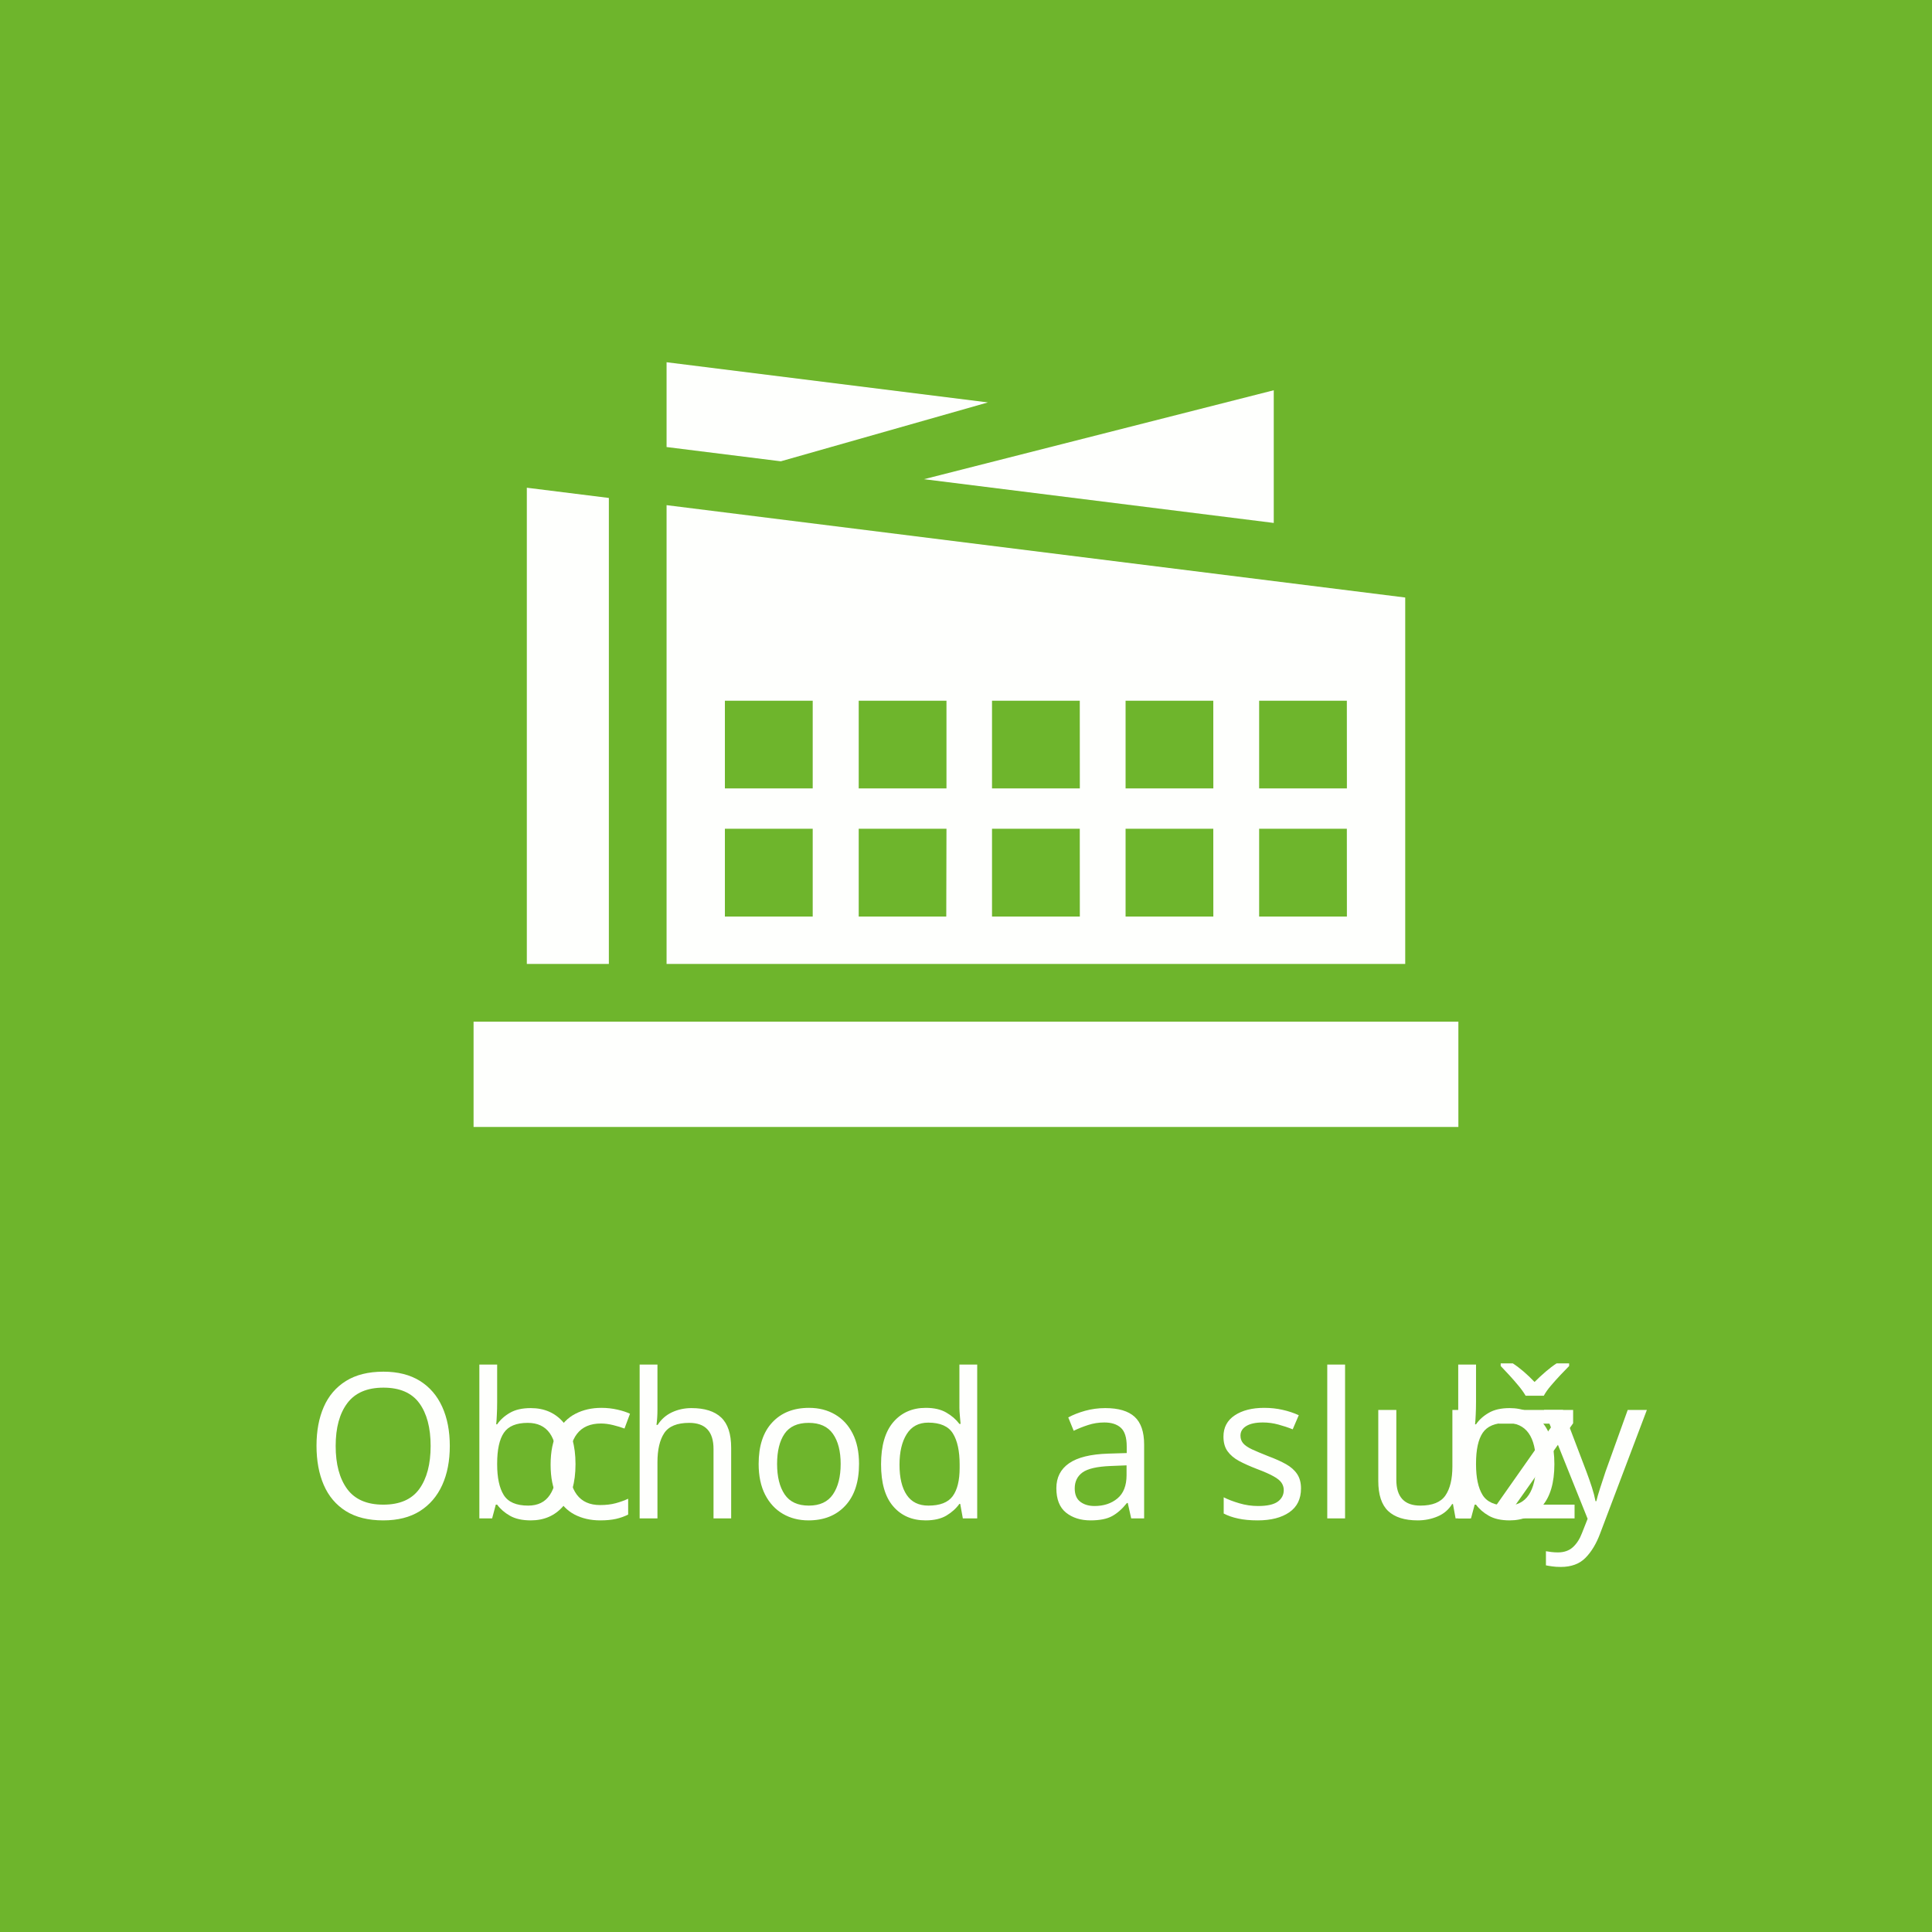
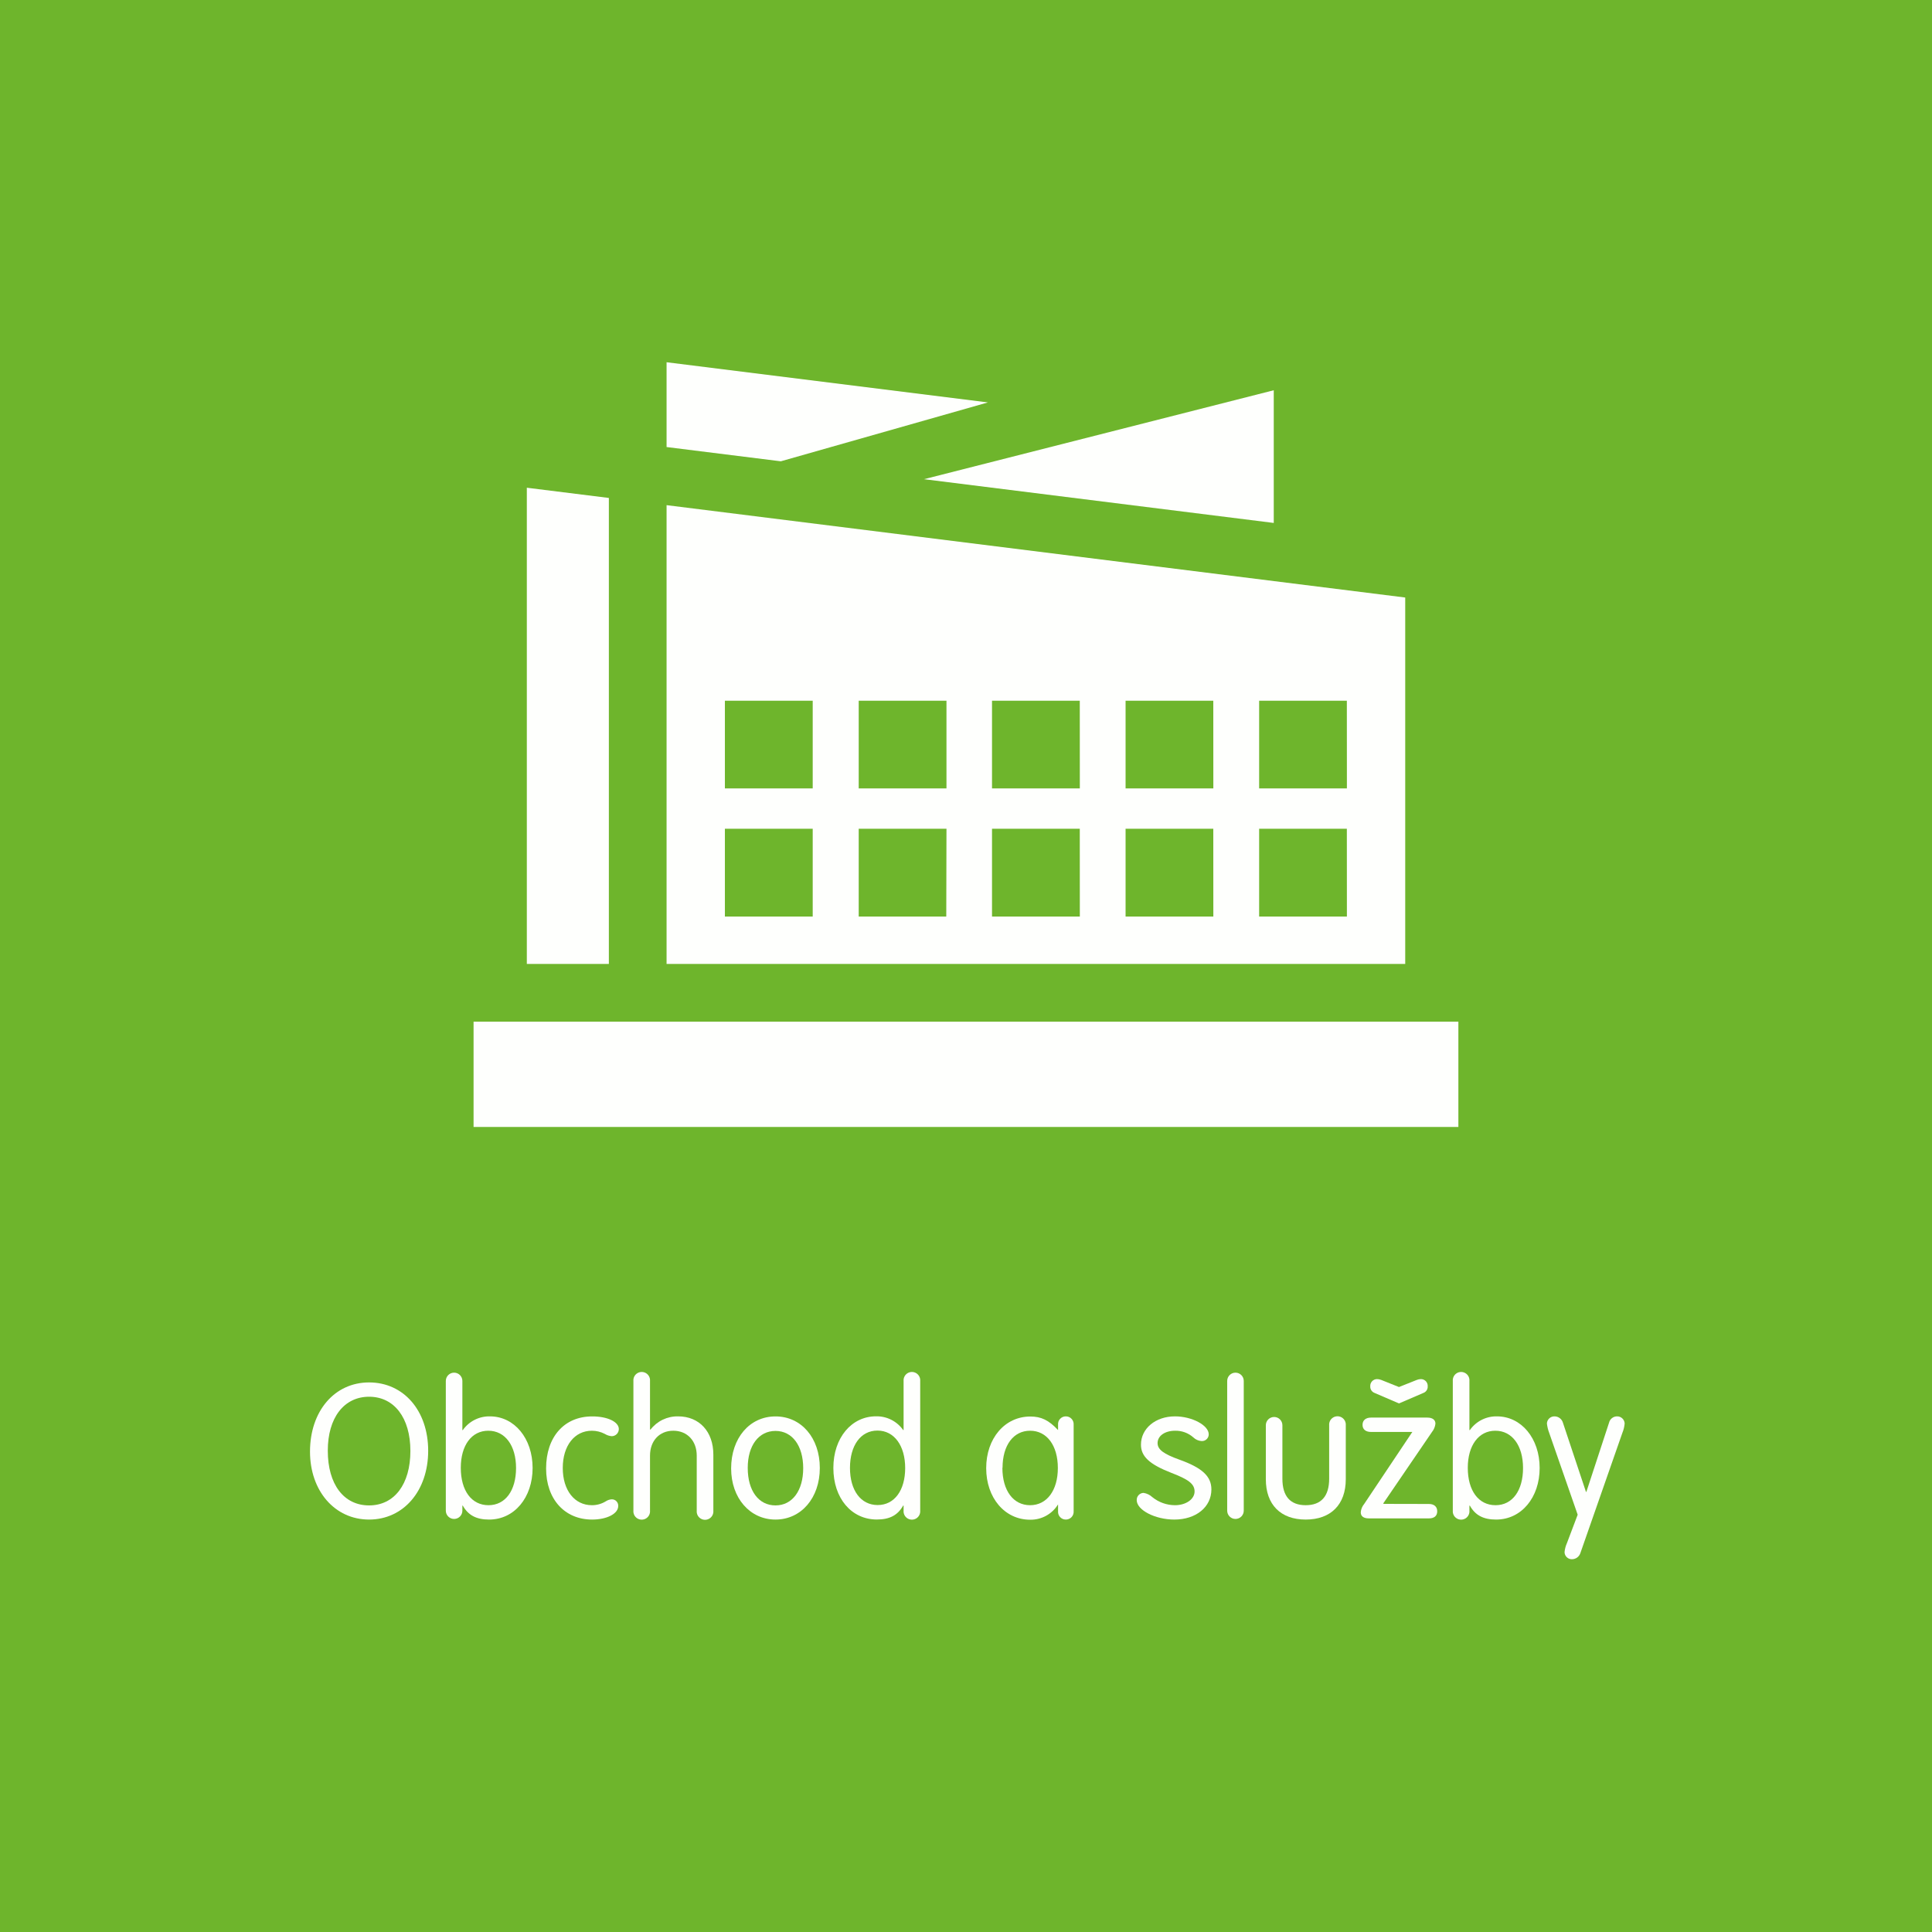
<svg xmlns="http://www.w3.org/2000/svg" viewBox="0 0 377.98 377.98">
  <defs>
-     <style>.cls-1{fill:#6eb52c;}.cls-2,.cls-3{fill:#fefffd;}.cls-3{font-size:39.59px;font-family:VAGRundschriftD-Lig, VAG Rundschrift D;}.cls-4{letter-spacing:-0.01em;}.cls-5{letter-spacing:-0.01em;}</style>
+     <style>.cls-1{fill:#6eb52c;}.cls-2{fill:#fefffd;}</style>
  </defs>
  <g id="Layer_2" data-name="Layer 2">
    <g id="Capa_1" data-name="Capa 1">
      <rect class="cls-1" width="377.98" height="377.98" />
      <polygon class="cls-2" points="130.41 70.87 130.41 87.46 152.76 90.25 193.28 78.73 130.41 70.87" />
      <polygon class="cls-2" points="180.77 93.75 249.2 102.31 249.2 76.35 180.77 93.75" />
      <polygon class="cls-2" points="103.07 95.42 103.07 188.59 119.12 188.59 119.12 97.42 103.07 95.42" />
      <rect class="cls-2" x="92.65" y="199.88" width="192.67" height="20.6" />
-       <text class="cls-3" transform="translate(59.5 297.06)">Ob<tspan class="cls-4" x="46.05" y="0">c</tspan>
-         <tspan x="62.28" y="0">hod a služ</tspan>
-         <tspan class="cls-5" x="222.43" y="0">b</tspan>
-         <tspan x="242.51" y="0">y</tspan>
-       </text>
+       <path class="cls-2" d="M83.77,283.83c0,7.84-4.83,13.46-11.56,13.46S60.65,291.67,60.65,284c0-7.92,4.79-13.54,11.56-13.54S83.77,276,83.77,283.83Zm-19.64,0c0,6.57,3.13,10.69,8.08,10.69s8.08-4.16,8.08-10.65-3.17-10.61-8.08-10.61S64.13,277.38,64.13,283.79Z" />
+       <path class="cls-2" d="M90.46,295.55a1.62,1.62,0,1,1-3.24,0V270.17a1.62,1.62,0,1,1,3.24,0v9.62h.08a6.33,6.33,0,0,1,5.31-2.69c4.79,0,8.35,4.32,8.35,10.1s-3.56,10.09-8.51,10.09c-2.49,0-4.08-.83-5.15-2.73h-.08Zm-.31-8.39c0,4.47,2.1,7.32,5.42,7.32s5.39-2.89,5.39-7.28-2.14-7.29-5.43-7.29S90.15,282.8,90.15,287.16Z" />
+       <path class="cls-2" d="M121.07,279.59a1.4,1.4,0,0,1-1.39,1.39,3,3,0,0,1-1.34-.44,5.48,5.48,0,0,0-2.54-.63c-3.4,0-5.7,2.93-5.7,7.29s2.3,7.28,5.7,7.28a5.13,5.13,0,0,0,2.7-.75,2.35,2.35,0,0,1,1.18-.4,1.24,1.24,0,0,1,1.27,1.31c0,1.51-2.22,2.65-5.11,2.65-5.38,0-9-4-9-10,0-6.18,3.56-10.18,9-10.18C118.85,277.1,121.07,278.17,121.07,279.59Z" />
+       <path class="cls-2" d="M127.25,279.71a6.65,6.65,0,0,1,5.42-2.61c4.16,0,6.89,3,6.89,7.48v11a1.63,1.63,0,1,1-3.25,0V284.78c0-2.89-1.86-4.87-4.59-4.87s-4.55,2-4.55,4.87v10.77a1.63,1.63,0,1,1-3.25,0V270.17a1.63,1.63,0,1,1,3.25,0v9.46Z" />
+       <path class="cls-2" d="M160.39,287.2c0,5.86-3.65,10.09-8.67,10.09s-8.68-4.23-8.68-10c0-5.94,3.61-10.18,8.68-10.18S160.39,281.34,160.39,287.2Zm-14.1,0c0,4.47,2.14,7.32,5.43,7.32s5.42-2.89,5.42-7.28-2.14-7.29-5.42-7.29S146.29,282.8,146.29,287.16Z" />
+       <path class="cls-2" d="M176.78,270.17a1.63,1.63,0,1,1,3.25,0v25.38a1.63,1.63,0,1,1-3.25,0v-1h-.08c-1.07,1.9-2.65,2.73-5.15,2.73-5,0-8.51-4.19-8.51-10.09s3.56-10.1,8.35-10.1a6.33,6.33,0,0,1,5.31,2.69h.08Zm-10.49,17c0,4.43,2.13,7.28,5.42,7.28s5.38-2.89,5.38-7.24-2.13-7.33-5.42-7.33S166.29,282.8,166.29,287.2Z" />
+       <path class="cls-2" d="M207,278.72a1.51,1.51,0,0,1,1.5-1.62,1.52,1.52,0,0,1,1.55,1.62v16.95a1.52,1.52,0,0,1-1.55,1.62,1.51,1.51,0,0,1-1.5-1.62v-1.35H207a6.27,6.27,0,0,1-5.47,3c-4.95,0-8.59-4.27-8.59-10.09s3.64-10.1,8.63-10.1c2.14,0,3.61.71,5.43,2.65H207Zm-10.89,8.44c0,4.47,2.14,7.32,5.42,7.32s5.43-2.89,5.43-7.28-2.14-7.29-5.43-7.29S196.14,282.8,196.14,287.16Z" />
+       <path class="cls-2" d="M236.48,280.62a1.32,1.32,0,0,1-1.42,1.31,2.57,2.57,0,0,1-1.59-.71,5.22,5.22,0,0,0-3.56-1.31c-2,0-3.44,1-3.44,2.42,0,1.26,1.18,2.13,4.27,3.24,4.44,1.59,6.26,3.25,6.26,5.82,0,3.45-3,5.9-7.25,5.9-3.76,0-7.36-1.86-7.36-3.8a1.37,1.37,0,0,1,1.34-1.42,3.27,3.27,0,0,1,1.71.83,7.06,7.06,0,0,0,4.43,1.58c2.18,0,3.84-1.19,3.84-2.69s-1.26-2.38-4.55-3.64c-4.28-1.67-5.94-3.21-5.94-5.51,0-3.17,2.85-5.54,6.65-5.54C233.2,277.1,236.48,278.84,236.48,280.62Z" />
+       <path class="cls-2" d="M243.33,295.55a1.62,1.62,0,1,1-3.24,0V270.17a1.62,1.62,0,1,1,3.24,0Z" />
+       <path class="cls-2" d="M247.65,278.84a1.62,1.62,0,1,1,3.24,0V289.3c0,3.44,1.55,5.18,4.56,5.18s4.59-1.74,4.59-5.18V278.84a1.63,1.63,0,1,1,3.25,0v10.57c0,4.95-2.93,7.88-7.84,7.88s-7.8-2.93-7.8-7.88Z" />
+       <path class="cls-2" d="M279.56,294.24c1,0,1.62.52,1.62,1.43s-.59,1.39-1.62,1.39H267.8c-1,0-1.58-.4-1.58-1.19a2.9,2.9,0,0,1,.67-1.63l9.42-14.09h-8.07c-1.07,0-1.67-.52-1.67-1.39s.6-1.42,1.67-1.42h11c1,0,1.59.43,1.59,1.18a3.08,3.08,0,0,1-.67,1.63l-9.55,14,.12.07Zm-10.65-21.73a1.3,1.3,0,0,1-.83-1.27,1.33,1.33,0,0,1,1.3-1.43,2.22,2.22,0,0,1,.84.16l3.48,1.39,3.49-1.39a2.14,2.14,0,0,1,.83-.16,1.33,1.33,0,0,1,1.3,1.43,1.29,1.29,0,0,1-.83,1.27l-4.79,2.06Z" />
+       <path class="cls-2" d="M287.48,295.55a1.63,1.63,0,1,1-3.25,0V270.17a1.63,1.63,0,1,1,3.25,0v9.62h.08a6.32,6.32,0,0,1,5.3-2.69c4.79,0,8.36,4.32,8.36,10.1s-3.57,10.09-8.51,10.09c-2.5,0-4.08-.83-5.15-2.73h-.08Zm-.32-8.39c0,4.47,2.1,7.32,5.43,7.32s5.38-2.89,5.38-7.28-2.14-7.29-5.42-7.29S287.16,282.8,287.16,287.16Z" />
+       <path class="cls-2" d="M303.08,280.31a7.42,7.42,0,0,1-.44-1.82,1.46,1.46,0,0,1,1.51-1.39,1.72,1.72,0,0,1,1.62,1.23l4.51,13.54h.08l4.44-13.54a1.61,1.61,0,0,1,1.54-1.23,1.46,1.46,0,0,1,1.51,1.39,6.15,6.15,0,0,1-.44,1.82l-8.23,23.56a1.74,1.74,0,0,1-1.59,1.18,1.42,1.42,0,0,1-1.5-1.38,5.62,5.62,0,0,1,.47-1.78l2.1-5.55Z" />
      <path class="cls-2" d="M130.41,98.83v89.76H274.92V116.9ZM168,137.09h17.17v17.16H168Zm-9,42.22H141.82V162.14H159Zm0-25.06H141.82V137.09H159Zm26.13,25.06H168V162.14h17.17Zm26.13,0H194.08V162.14h17.17Zm0-25.06H194.08V137.09h17.17Zm26.12,25.06H220.21V162.14h17.16Zm0-25.06H220.21V137.09h17.16Zm26.13,25.06H246.34V162.14H263.5Zm0-25.06H246.34V137.09H263.5Z" />
    </g>
  </g>
</svg>
